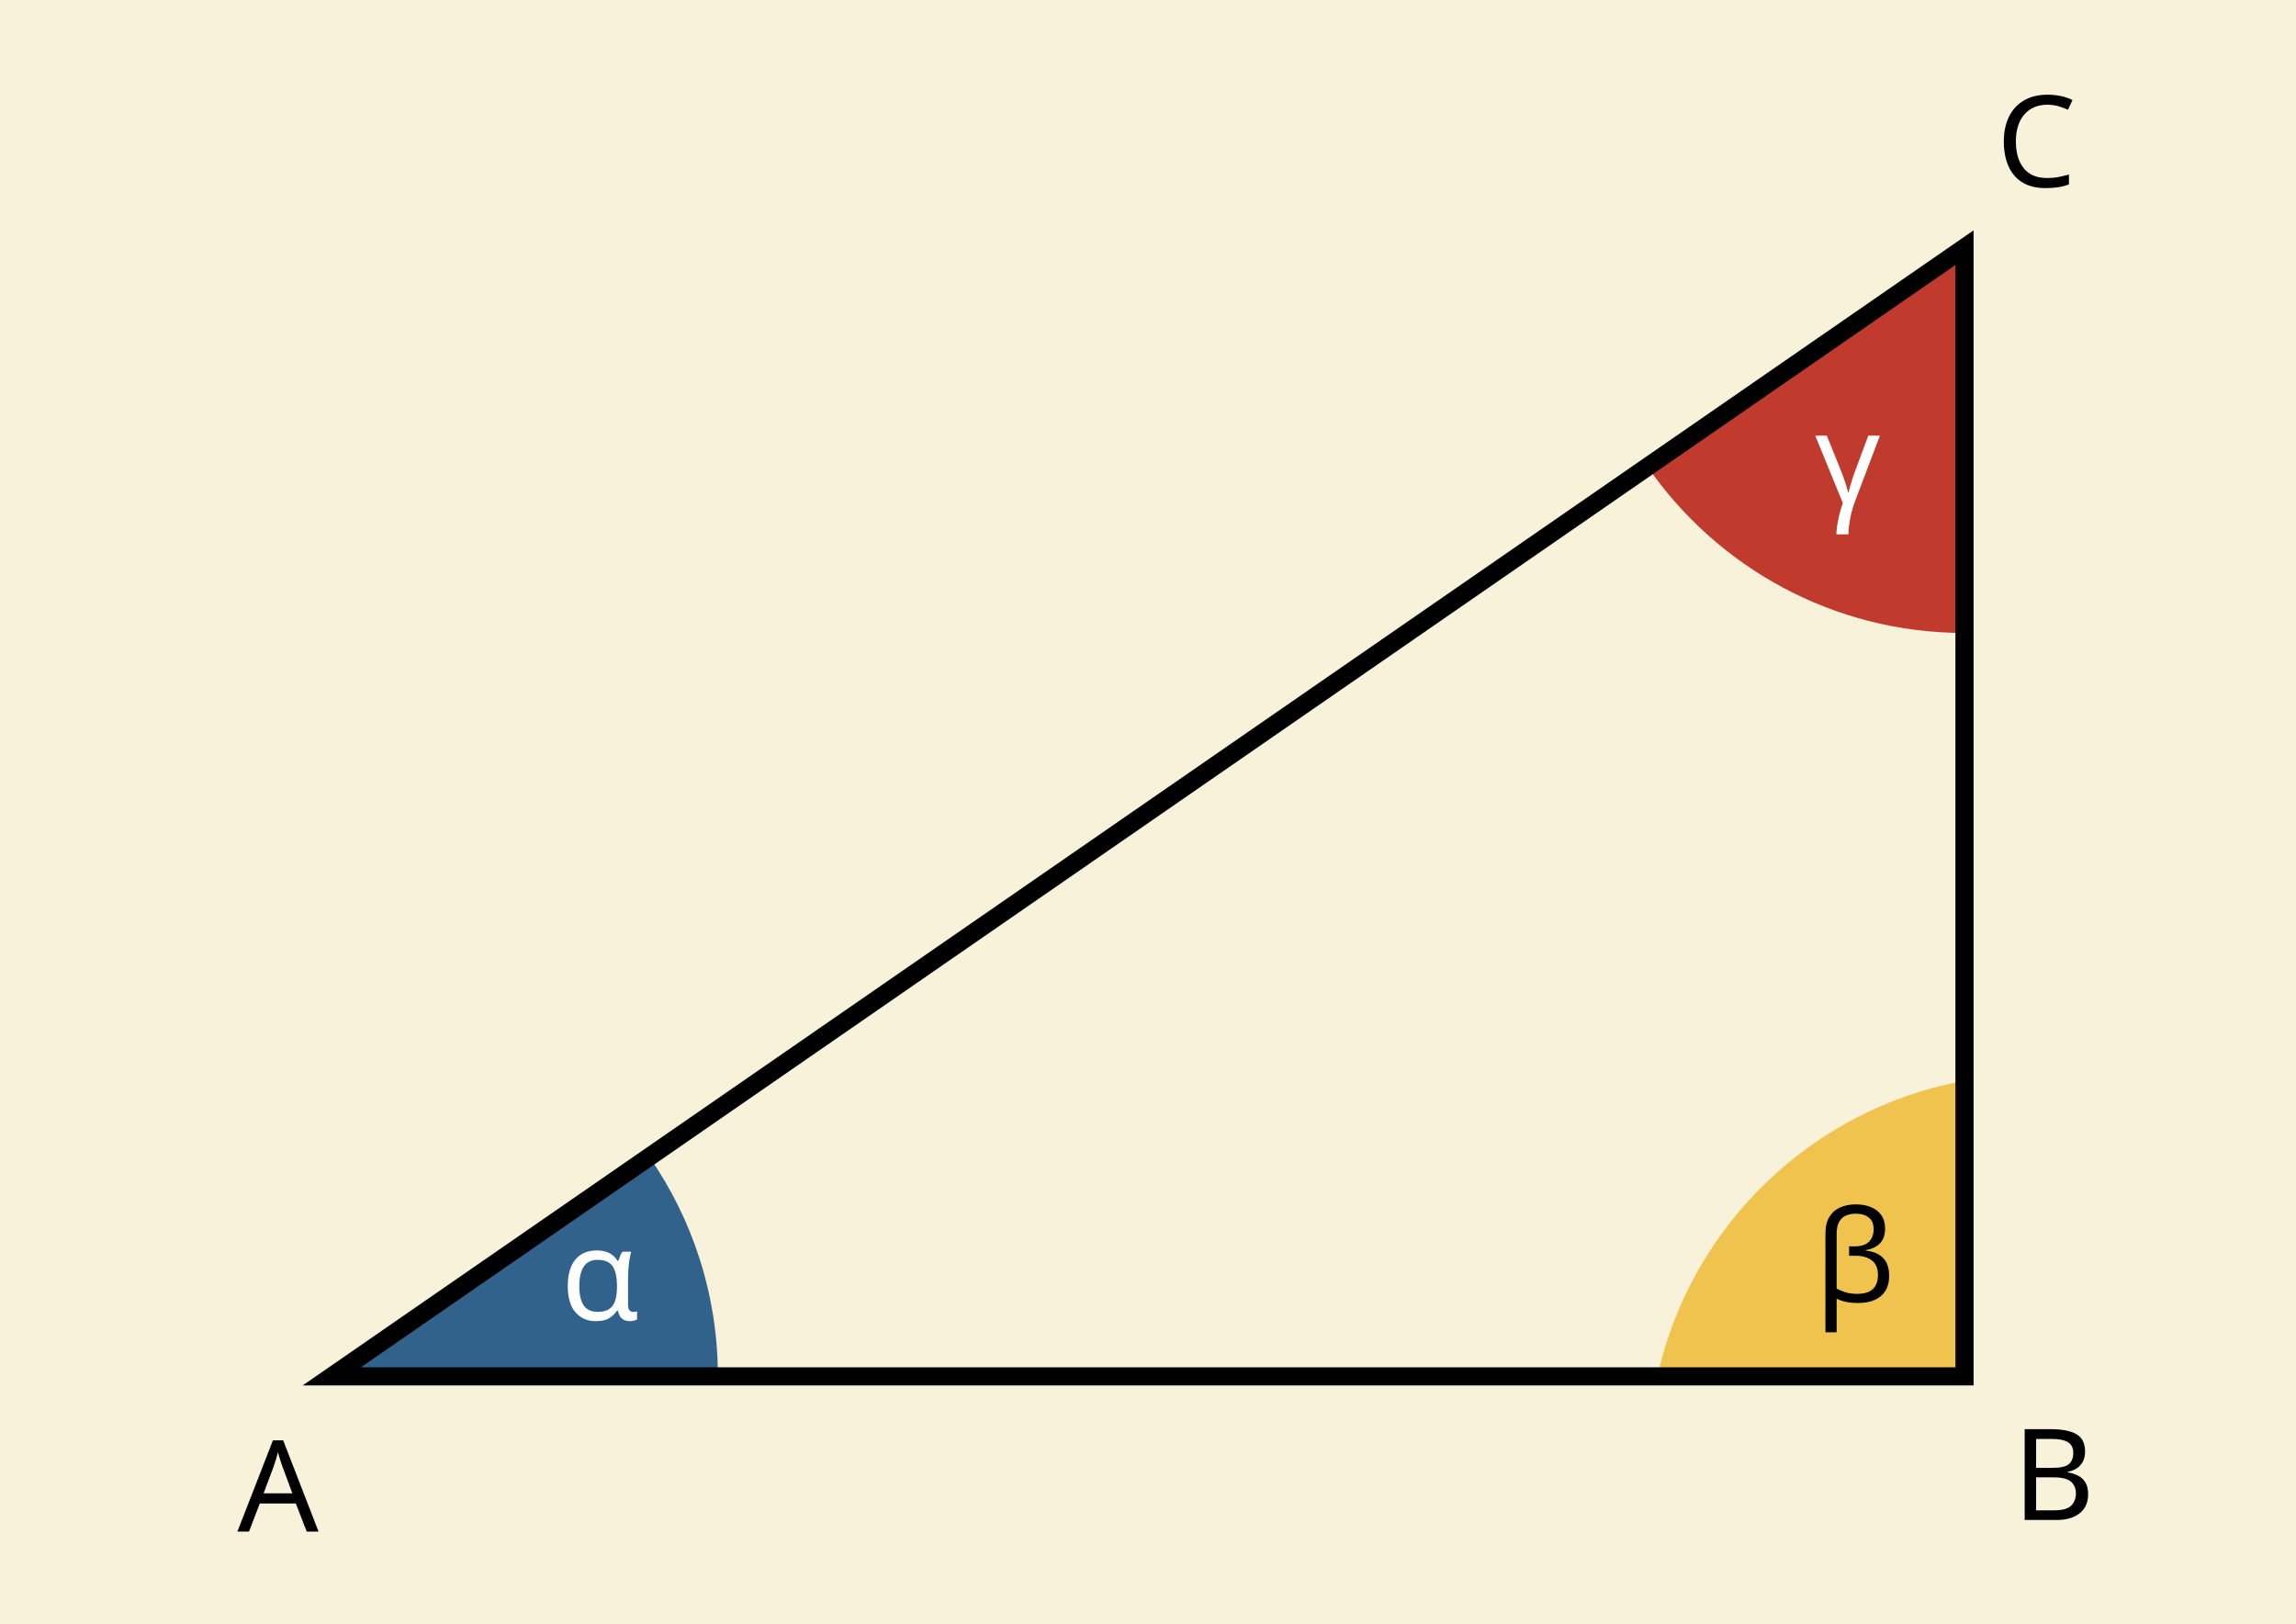
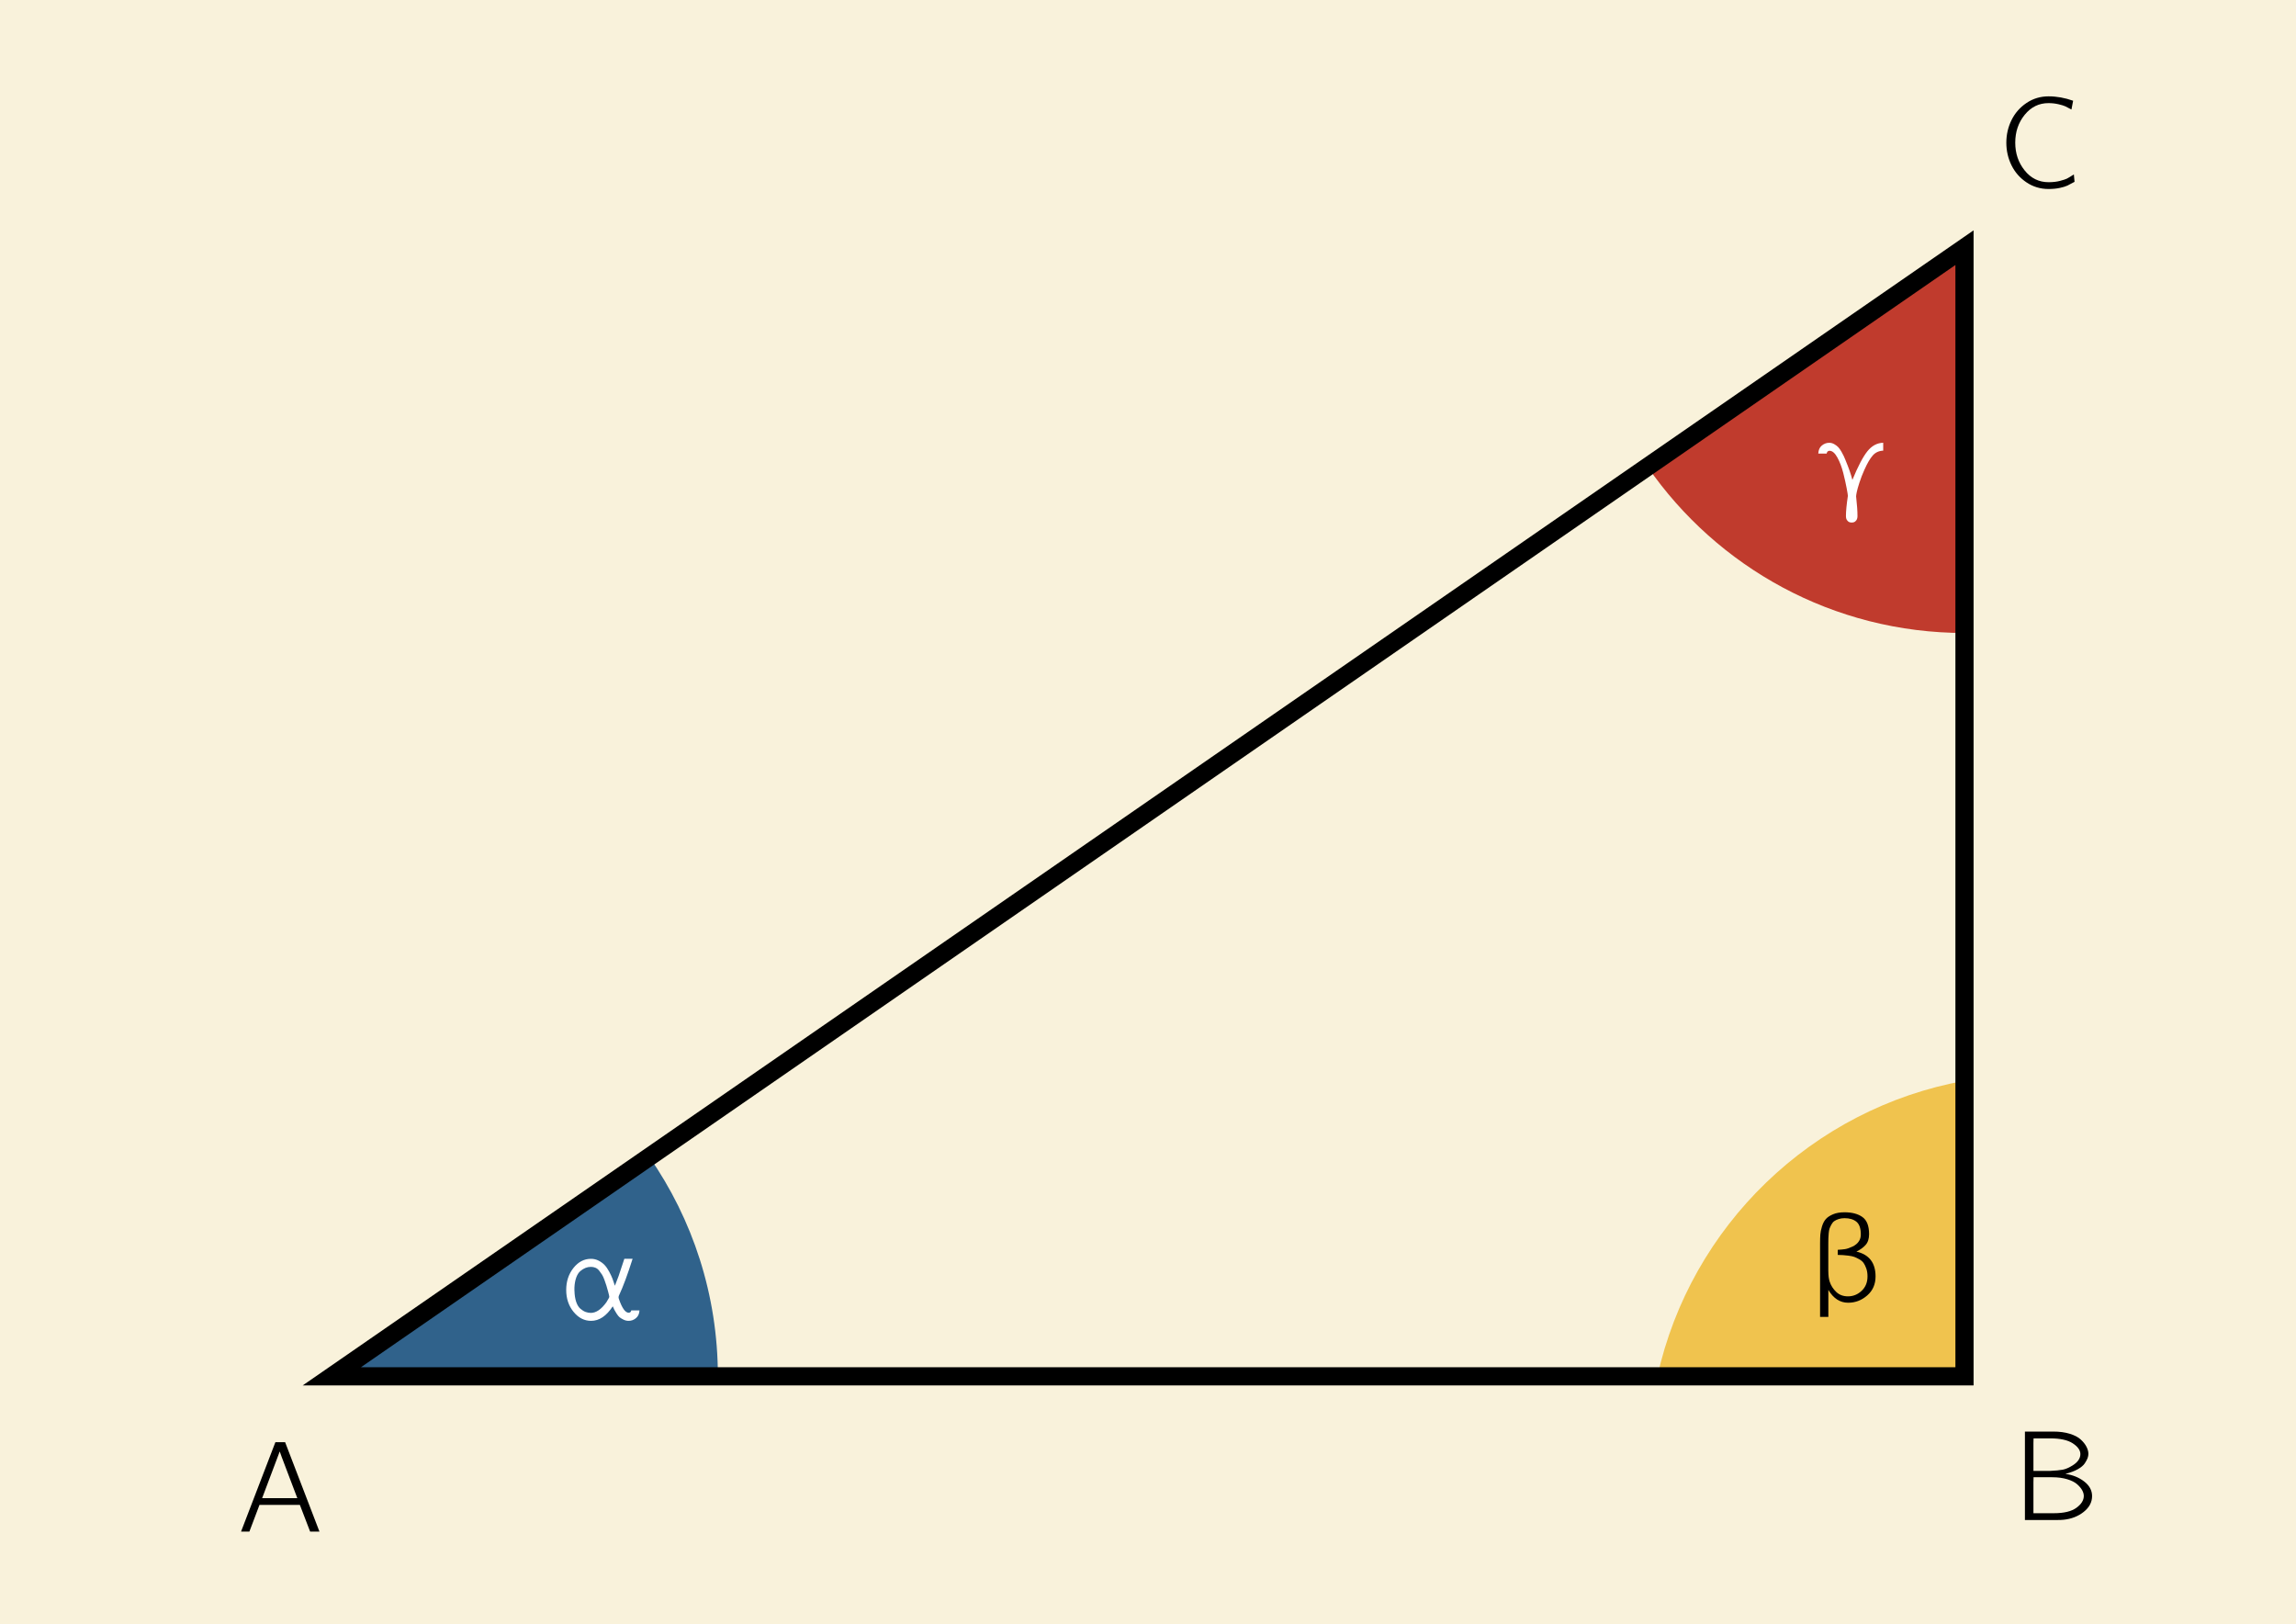
<svg xmlns="http://www.w3.org/2000/svg" id="Ebene_1" data-name="Ebene 1" viewBox="0 0 987 698">
-   <defs>
-     <style>
-       .cls-1, .cls-2 {
-         font-family: CMUBright-Roman, 'CMU Bright';
-         font-size: 54.68px;
-       }
- 
-       .cls-2 {
-         fill: #fff;
-       }
- 
-       .cls-3, .cls-4, .cls-5, .cls-6, .cls-7 {
-         stroke-width: 0px;
-       }
- 
-       .cls-4 {
-         fill: #f9f2db;
-       }
- 
-       .cls-5 {
-         fill: #c03b2d;
-       }
- 
-       .cls-6 {
-         fill: #30628b;
-       }
- 
-       .cls-7 {
-         fill: #f0c34e;
-       }
-     </style>
-   </defs>
-   <rect class="cls-4" width="987" height="698" />
-   <path class="cls-6" d="m308.6,591.56h-165.98l136.49-94.34c18.59,26.76,29.49,59.28,29.49,94.34Z" />
-   <path class="cls-7" d="m844.49,464.54v127.02h-132.01c14.3-64.68,66.45-115.15,132.01-127.02Z" />
-   <path class="cls-5" d="m844.49,106.45v165.61c-56.48,0-106.36-28.28-136.25-71.45l136.25-94.16Z" />
-   <path class="cls-3" d="m848.4,595.47H130.11L848.4,99v496.47Zm-693.25-7.81h685.44V113.9l-130.12,89.93-429.13,296.61-126.19,87.22Z" />
-   <text class="cls-2" transform="translate(241.05 567.3)">
-     <tspan x="0" y="0">α</tspan>
-   </text>
-   <text class="cls-1" transform="translate(102.05 658.3)">
-     <tspan x="0" y="0">A</tspan>
-   </text>
-   <text class="cls-1" transform="translate(865.05 653.3)">
-     <tspan x="0" y="0">B</tspan>
-   </text>
-   <text class="cls-1" transform="translate(858.05 80.3)">
-     <tspan x="0" y="0">C</tspan>
-   </text>
-   <text class="cls-1" transform="translate(780.06 559.49)">
-     <tspan x="0" y="0">β</tspan>
-   </text>
-   <text class="cls-2" transform="translate(780.06 216.55)">
-     <tspan x="0" y="0">γ</tspan>
-   </text>
+   <rect width="987" height="698" fill="#f9f2db" />
+   <path d="M308.6,591.56h-165.98l136.49-94.34c18.59,26.76,29.49,59.28,29.49,94.34Z" fill="#30628b" />
+   <path d="M844.49,464.54v127.02h-132.01c14.3-64.68,66.45-115.15,132.01-127.02Z" fill="#f0c34e" />
+   <path d="M844.49,106.45v165.61c-56.48,0-106.36-28.28-136.25-71.45l136.25-94.16Z" fill="#c03b2d" />
+   <path d="M848.4,595.47H130.11L848.4,99v496.47ZM155.15,587.65h685.44V113.9l-130.12,89.93-429.13,296.61-126.19,87.22Z" />
+   <path d="M246.56,563.85c-2.11-2.59-3.16-5.73-3.16-9.42s1.04-6.84,3.12-9.46c2.08-2.61,4.59-3.92,7.53-3.92,1.17,0,2.27.26,3.3.79,1.02.53,1.88,1.16,2.56,1.89.69.73,1.34,1.67,1.96,2.83s1.1,2.17,1.43,3.05c.33.88.67,1.89,1.03,3.01l1.6-4.18,2.46-7.4h3.55c-2.15,6.79-4.1,12.04-5.85,15.76-.21.48-.23.96-.05,1.46,1.35,3.97,2.76,5.96,4.22,5.96.28,0,.52-.08.69-.23.18-.15.29-.29.33-.43.04-.14.07-.25.07-.33h3.55c-.07,1.42-.57,2.53-1.51,3.31-.93.78-1.98,1.17-3.14,1.17-.77,0-1.5-.17-2.22-.52s-1.27-.69-1.67-1.01c-.4-.32-.85-.88-1.35-1.67-.5-.79-.8-1.3-.91-1.55s-.34-.74-.69-1.5c-2.71,4.17-5.81,6.25-9.32,6.25-2.92,0-5.43-1.29-7.54-3.88ZM246.95,554.75c.04,1.84.28,3.43.73,4.77.45,1.34,1.06,2.34,1.83,2.99s1.51,1.11,2.24,1.38c.73.26,1.48.4,2.24.4,2.26,0,4.49-1.52,6.68-4.56.84-1.34,1.25-2.12,1.25-2.33,0-.25-.16-.97-.48-2.17-.36-1.27-.61-2.16-.76-2.66-.15-.5-.42-1.28-.8-2.34-.38-1.06-.74-1.84-1.07-2.36-.33-.51-.73-1.07-1.2-1.68-.47-.61-1.01-1.04-1.62-1.3s-1.27-.38-2-.38c-.8,0-1.57.15-2.3.44s-1.46.74-2.19,1.35c-.73.61-1.32,1.53-1.78,2.77-.45,1.24-.72,2.7-.79,4.4v1.3Z" fill="#fff" />
+   <path d="M103.62,658.3l14.77-38.45h4.17l14.77,38.45h-4.01l-4.41-11.48h-17.36l-4.35,11.48h-3.58ZM112.7,643.91h15.11l-6.68-17.6-.88-2.46-7.56,20.05Z" />
+   <path d="M870.47,653.3v-38h12.23c2.67,0,5.02.32,7.06.95s3.61,1.45,4.7,2.46c1.09,1,1.92,2.04,2.46,3.1.55,1.06.83,2.08.83,3.06,0,.59-.11,1.19-.33,1.81-.22.62-.63,1.37-1.22,2.27-.59.9-1.61,1.75-3.04,2.55-1.43.8-3.21,1.46-5.31,1.98,3.15.44,5.86,1.54,8.11,3.28,2.25,1.74,3.38,3.83,3.38,6.27,0,2.62-1.2,4.88-3.6,6.79-2.4,1.91-5.29,3.04-8.69,3.38-.66.07-1.62.11-2.88.11h-13.7ZM874.12,632.21h7.05c2.47-.11,4.34-.29,5.61-.54,1.26-.25,2.66-.86,4.19-1.82,2.22-1.39,3.34-3.02,3.34-4.88,0-1.64-1.09-3.18-3.26-4.61-2.17-1.43-5.43-2.14-9.77-2.14h-7.1l-.05,1.98v12.01ZM874.12,650.39h8.76c4.34,0,7.58-.77,9.71-2.32s3.19-3.25,3.19-5.1c0-.8-.24-1.63-.71-2.48s-1.2-1.71-2.19-2.58c-.99-.86-2.41-1.58-4.27-2.14-1.86-.56-3.99-.84-6.39-.84h-8.04l-.05,2.14v13.32Z" />
+   <path d="M864.7,71.04c-1.48-3.01-2.22-6.24-2.22-9.7s.74-6.7,2.22-9.71c1.48-3.01,3.63-5.47,6.45-7.37,2.82-1.9,5.99-2.85,9.49-2.85s6.99.63,10.55,1.89l-.72,3.77c-1.12-.62-2-1.08-2.64-1.37-.64-.29-1.63-.6-2.98-.91-1.34-.31-2.76-.47-4.26-.47-4.08,0-7.48,1.67-10.2,5s-4.08,7.33-4.08,11.99,1.35,8.57,4.04,11.94c2.7,3.37,6.13,5.06,10.29,5.06,1.85,0,3.5-.19,4.94-.57,1.44-.38,2.43-.71,2.95-.97.52-.27,1.52-.86,2.98-1.79l.29,3.17c-1.32.73-2.34,1.27-3.07,1.62-.73.35-1.81.68-3.23.99s-3.04.47-4.86.47c-3.51,0-6.67-.95-9.49-2.84s-4.97-4.34-6.45-7.35Z" />
+   <path d="M782.41,566.01v-31.63c0-1.49.04-2.74.11-3.75s.31-2.17.71-3.49c.4-1.33.96-2.39,1.67-3.19.71-.8,1.75-1.48,3.1-2.05,1.35-.57,3-.85,4.92-.85,3.24,0,5.8.68,7.71,2.05,1.9,1.37,2.85,3.81,2.85,7.34,0,2-.51,3.56-1.53,4.68-1.02,1.12-2.33,2.06-3.92,2.82,5.48,1.27,8.23,4.83,8.23,10.68,0,3.36-1.19,6.08-3.58,8.17-2.39,2.09-5.12,3.13-8.2,3.13-3.48,0-6.31-1.83-8.51-5.5v11.58h-3.55ZM785.96,546.35c0,1.84.19,3.33.56,4.46.55,1.7,1.49,3.19,2.82,4.46,1.33,1.28,3.02,1.91,5.07,1.91,2.22,0,4.17-.79,5.86-2.37,1.69-1.58,2.53-3.65,2.53-6.21,0-1.28-.17-2.41-.52-3.39-.35-.98-.74-1.77-1.17-2.39-.44-.61-1.07-1.15-1.91-1.61-.84-.46-1.55-.8-2.14-1.01-.59-.21-1.43-.39-2.52-.52-1.09-.13-1.86-.21-2.3-.23s-1.18-.04-2.23-.08v-2.19c1.25-.07,2.29-.17,3.11-.29.82-.12,1.87-.48,3.15-1.07,1.28-.59,2.23-1.37,2.85-2.35.55-.83.82-1.81.8-2.93,0-2.58-.62-4.38-1.86-5.41s-2.96-1.55-5.15-1.55c-.95,0-1.8.13-2.57.39s-1.39.56-1.86.9-.88.85-1.23,1.5c-.35.66-.61,1.23-.78,1.71-.17.49-.29,1.17-.36,2.06-.07.89-.12,1.58-.13,2.07-.02.5-.03,1.21-.03,2.15v11.96Z" />
+   <path d="M781.64,194.95c.07-1.53.58-2.69,1.54-3.47.95-.78,2.02-1.17,3.19-1.17.73,0,1.45.2,2.15.6.7.4,1.28.84,1.72,1.31.44.47.9,1.13,1.38,1.96.47.84.79,1.44.95,1.8.16.37.39.89.69,1.59,1.5,3.61,2.51,6.51,3.04,8.7,2.4-5.84,4.55-9.94,6.45-12.31,1.9-2.37,4.16-3.59,6.8-3.66v3.39c-1.85.07-3.36.77-4.51,2.09-1.16,1.32-2.35,3.37-3.58,6.14-.84,1.86-1.55,3.7-2.14,5.53-.59,1.83-.97,3.2-1.15,4.1s-.27,1.5-.27,1.78c.41,3.7.6,6.52.59,8.47,0,.77-.17,1.37-.49,1.81-.33.44-.66.71-.99.82-.33.11-.67.16-1.03.16-.32,0-.64-.05-.97-.16-.33-.11-.66-.38-.99-.82-.33-.44-.49-1.04-.49-1.81,0-2.09.28-4.98.83-8.68,0-.32-.17-1.42-.52-3.28-.35-1.87-.83-4.05-1.46-6.54s-1.46-4.71-2.52-6.64c-1.06-1.94-2.19-2.91-3.38-2.91-.21,0-.4.04-.55.12-.15.08-.27.17-.36.28-.09.11-.15.22-.19.34-.04.12-.07.21-.11.29l-.05.18h-3.58Z" fill="#fff" />
</svg>
